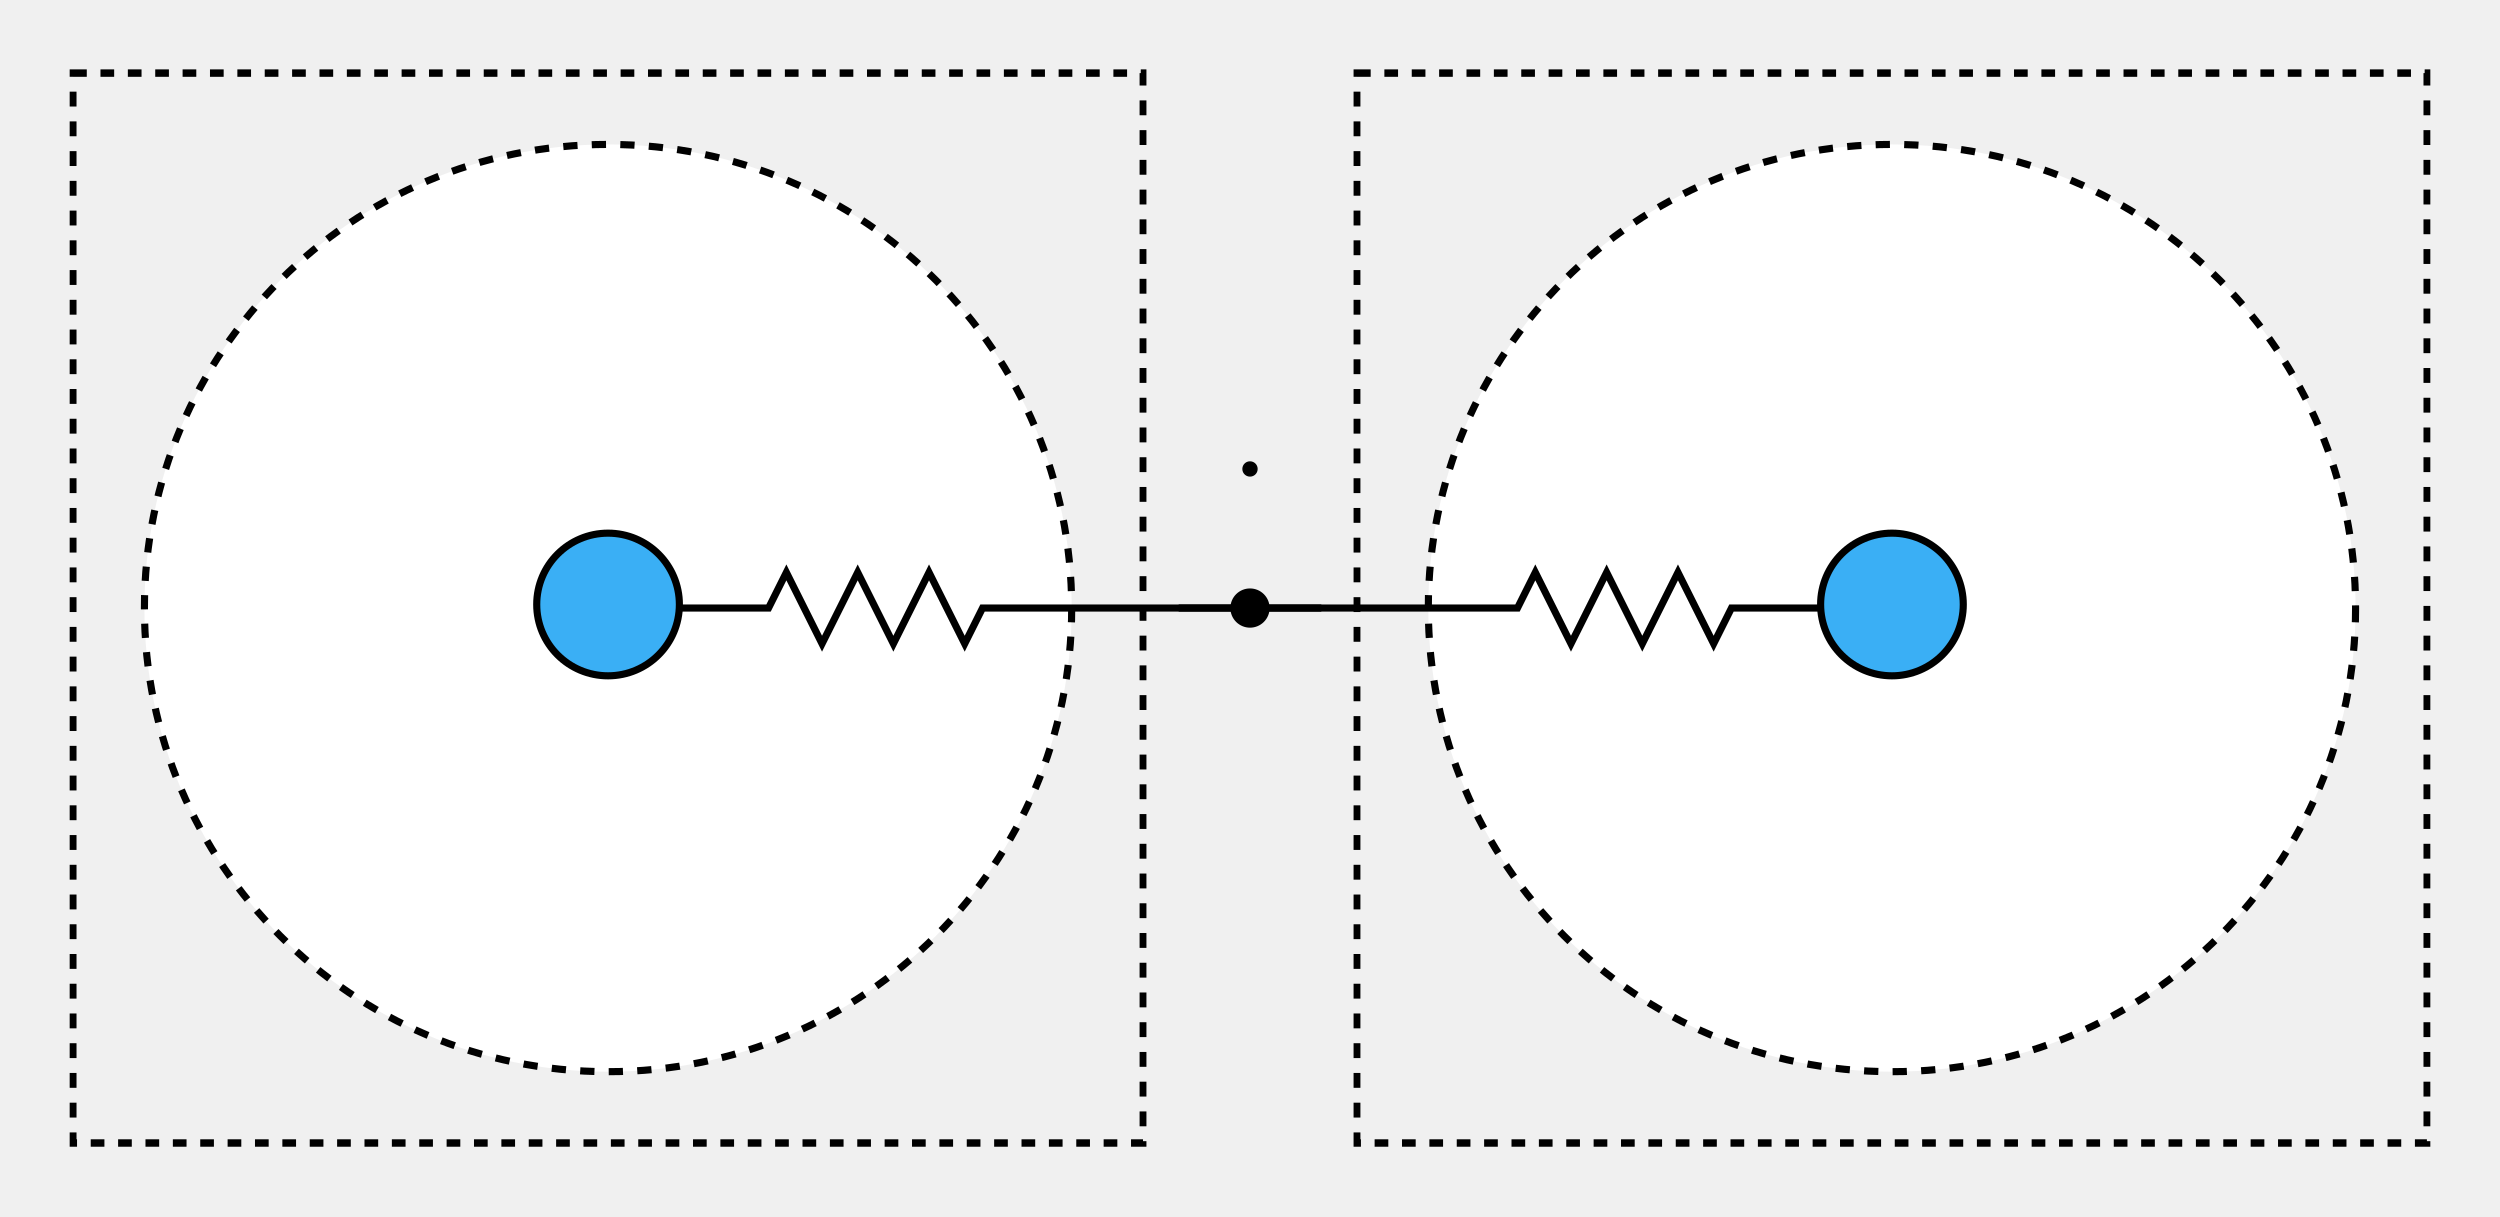
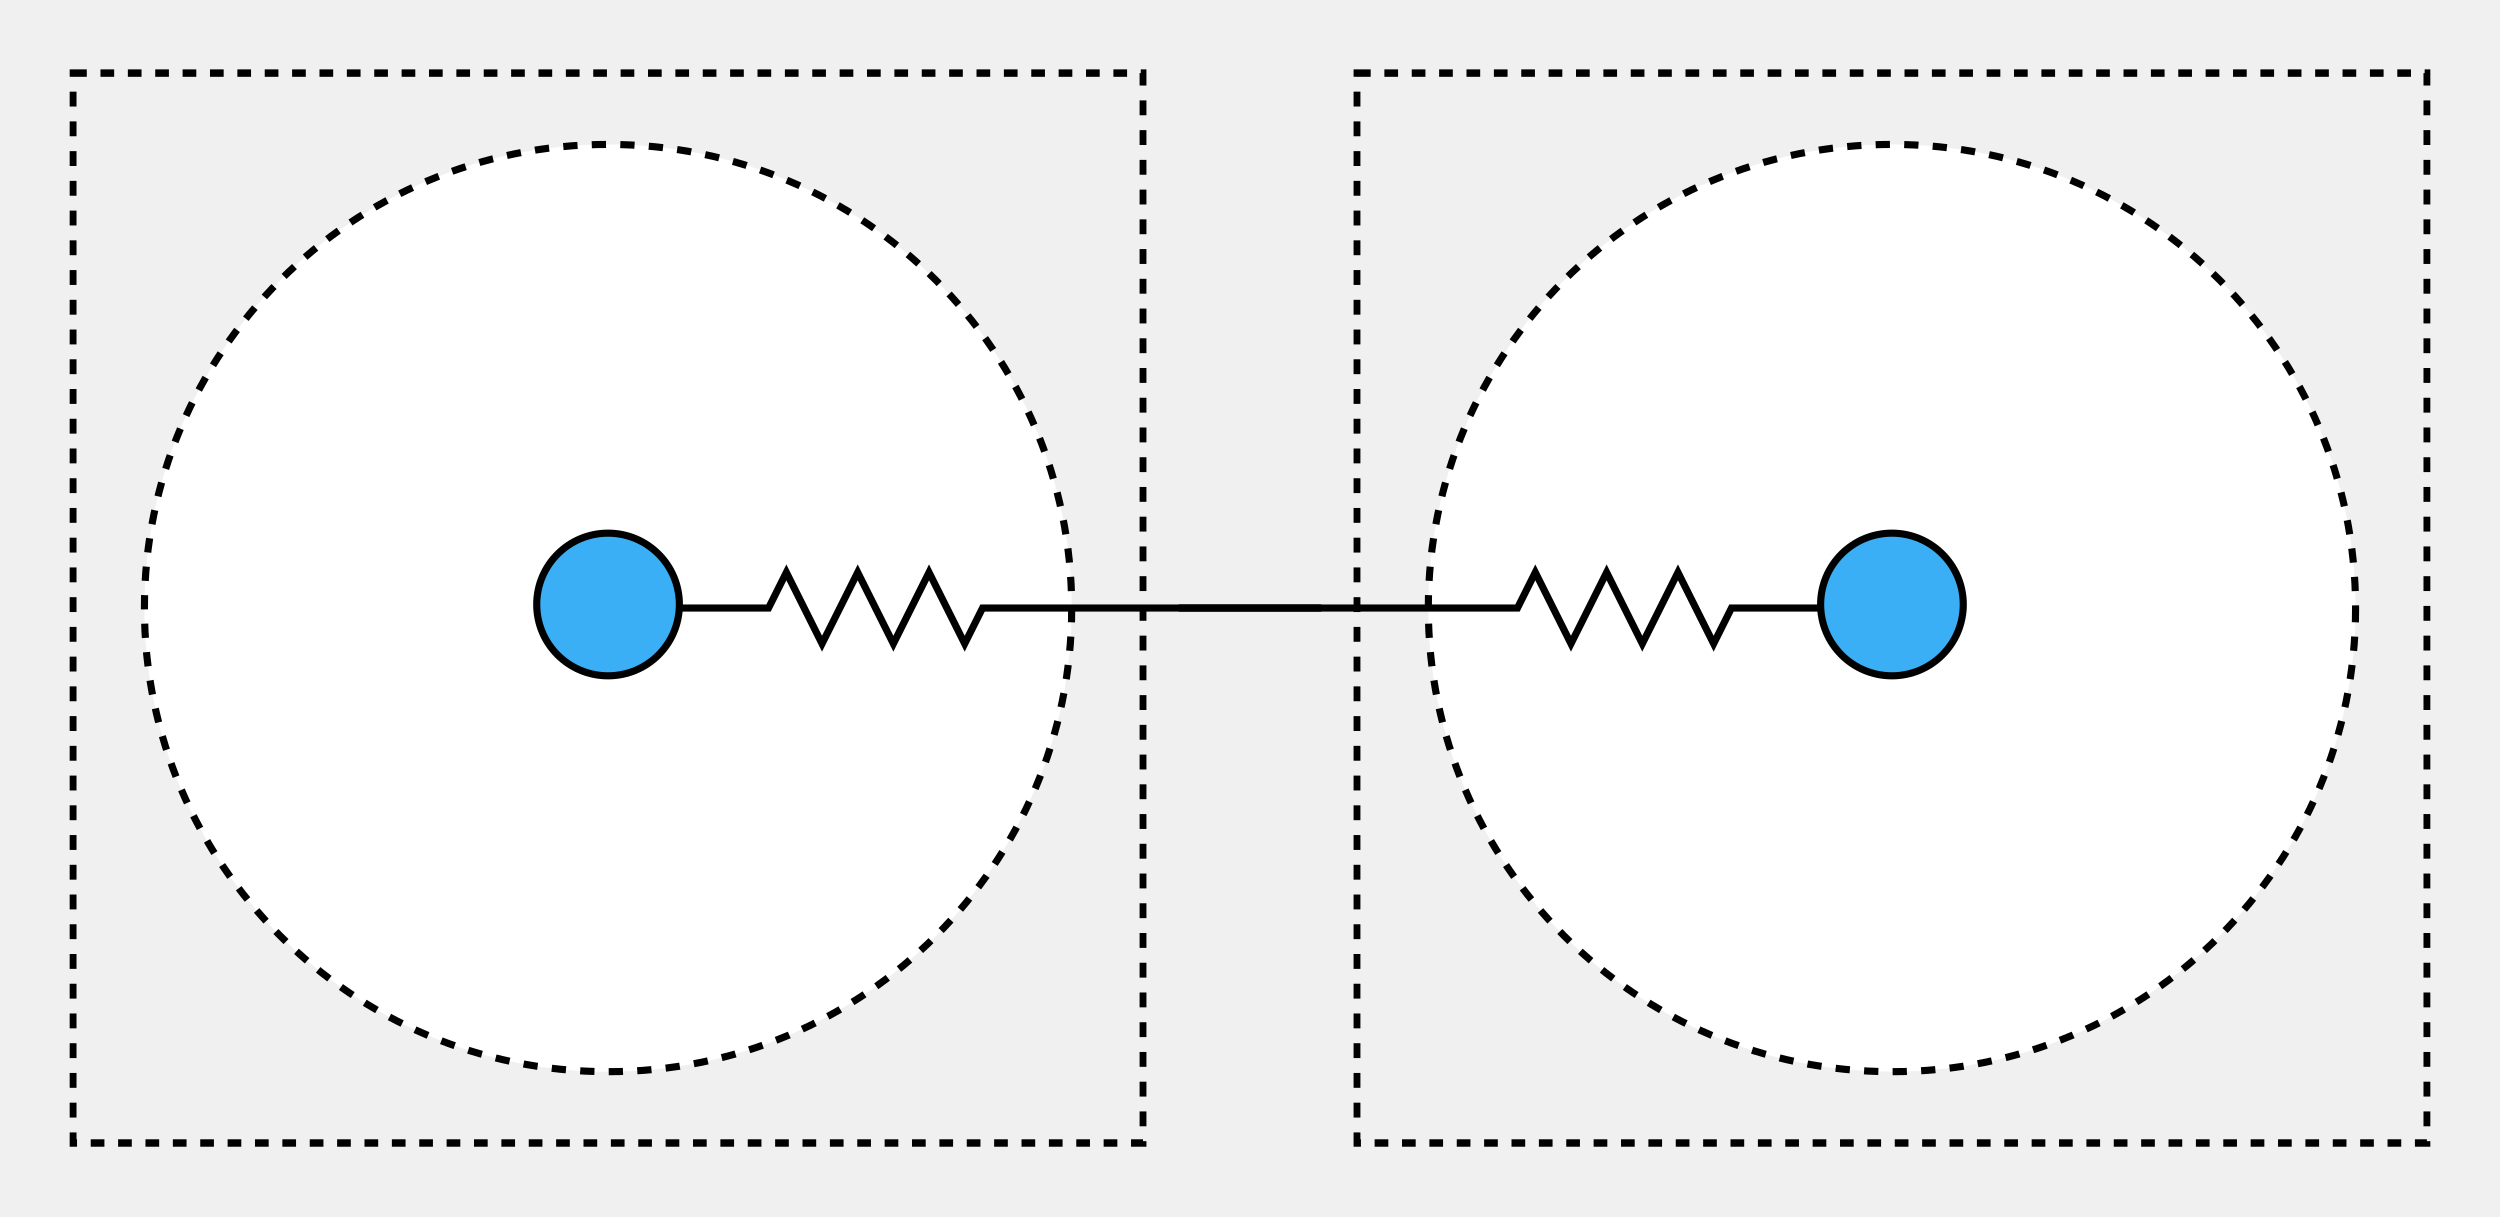
<svg xmlns="http://www.w3.org/2000/svg" width="350.496" height="170.496" id="svg2" version="1.1">
  <defs id="defs4">
    <marker orient="auto" refY="0" refX="0" id="Arrow1Lstart" style="overflow:visible">
      <path id="path5896" d="M 0,0 5,-5 -12.5,0 5,5 0,0 z" style="fill-rule:evenodd;stroke:#000000;stroke-width:1pt;marker-start:none" transform="matrix(0.8,0,0,0.8,10,0)" />
    </marker>
    <marker orient="auto" refY="0" refX="0" id="Arrow1Lend" style="overflow:visible">
      <path id="path5899" d="M 0,0 5,-5 -12.5,0 5,5 0,0 z" style="fill-rule:evenodd;stroke:#000000;stroke-width:1pt;marker-start:none" transform="matrix(-0.8,0,0,-0.8,-10,0)" />
    </marker>
  </defs>
  <g id="layer1" transform="translate(141.7062,-418.614)">
    <g id="g7340" transform="matrix(0.4761905,0,0,0.5172414,148.9982,90.91622)">
      <g id="g7422">
        <g id="g5967" transform="translate(290,84.99999)" style="fill:#3aaff5;fill-opacity:1">
          <rect style="fill:none;stroke:#000000;stroke-width:2.015;stroke-miterlimit:4;stroke-opacity:1;stroke-dasharray:4.03,4.03;stroke-dashoffset:0" id="rect7446" width="315" height="290" x="-500.958" y="568.362" ry="0" />
        </g>
      </g>
    </g>
    <g id="g7796" transform="translate(-22.41025,-74.99999)">
      <g transform="matrix(1.034507,0,0,1.04,15.19654,-4.134399)" id="g5974" />
      <flowRoot transform="translate(0,452.3622)" style="font-size:12px;font-style:normal;font-variant:normal;font-weight:normal;font-stretch:normal;text-align:center;line-height:100%;letter-spacing:0px;word-spacing:0px;writing-mode:lr-tb;text-anchor:middle;fill:#000000;fill-opacity:1;stroke:none;font-family:FreeSans;-inkscape-font-specification:FreeSans" id="flowRoot5829" xml:space="preserve">
        <flowRegion id="flowRegion5831">
          <rect y="-15.714" x="-30.714" height="47.143" width="85.714" id="rect5833" />
        </flowRegion>
        <flowPara id="flowPara5835" />
      </flowRoot>
-       <g id="g7528">
-         <path transform="matrix(0.8125001,0,0,0.8124999,48.45225,416.3622)" d="m 200,200 c 0,44.183 -35.817,80 -80,80 -44.183,0 -80,-35.817 -80,-80 0,-44.183 35.817,-80 80,-80 44.183,0 80,35.817 80,80 z" id="path2987-0-1-4-4-8" style="fill:#ffffff;fill-opacity:1;fill-rule:nonzero;stroke:#000000;stroke-width:1.231;stroke-linecap:butt;stroke-linejoin:round;stroke-miterlimit:4;stroke-opacity:1;stroke-dasharray:2.462, 2.462;stroke-dashoffset:0" />
-         <flowRoot transform="matrix(1.034507,0,0,1.04,47.07838,486.6888)" style="font-size:12px;font-style:normal;font-variant:normal;font-weight:normal;font-stretch:normal;text-align:center;line-height:100%;letter-spacing:0px;word-spacing:0px;writing-mode:lr-tb;text-anchor:middle;fill:#000000;fill-opacity:1;stroke:none;font-family:FreeSans;-inkscape-font-specification:FreeSans" id="flowRoot4967-5-5-0" xml:space="preserve">
-           <flowRegion id="flowRegion4969-7-0-9">
-             <rect y="31.429" x="52.857" height="47.143" width="91.429" id="rect4971-3-2-8" />
+       <path style="fill:#ffffff;fill-opacity:1;fill-rule:nonzero;stroke:#000000;stroke-width:1.231;stroke-linecap:butt;stroke-linejoin:round;stroke-miterlimit:4;stroke-opacity:1;stroke-dasharray:2.462, 2.462;stroke-dashoffset:0" id="path2987-0-1-4-4-8" d="m 200,200 a 80,80 0 1 1 -160,0 80,80 0 1 1 160,0 z" transform="matrix(0.8125001,0,0,0.8124999,48.45225,416.3622)" />
+       <flowRoot xml:space="preserve" id="flowRoot4967-5-5-0" style="font-size:12px;font-style:normal;font-variant:normal;font-weight:normal;font-stretch:normal;text-align:center;line-height:100%;letter-spacing:0px;word-spacing:0px;writing-mode:lr-tb;text-anchor:middle;fill:#000000;fill-opacity:1;stroke:none;font-family:FreeSans;-inkscape-font-specification:FreeSans" transform="matrix(1.034507,0,0,1.04,47.07838,486.6888)">
+         <flowRegion id="flowRegion4969-7-0-9">
+           <rect id="rect4971-3-2-8" width="91.429" height="47.143" x="52.857" y="31.429" />
+         </flowRegion>
+         <flowPara id="flowPara5153-5">Species</flowPara>
+       </flowRoot>
+       <g transform="translate(-3.105696,0)" id="g9612">
+         <path transform="matrix(0.125,0,0,0.1250001,134.058,553.3622)" d="m 200,200 c 0,44.183 -35.817,80 -80,80 -44.183,0 -80,-35.817 -80,-80 0,-44.183 35.817,-80 80,-80 44.183,0 80,35.817 80,80 z" id="path2987-2-3" style="fill:#3aaff5;fill-opacity:1;fill-rule:nonzero;stroke:#000000;stroke-width:8;stroke-linecap:butt;stroke-linejoin:round;stroke-miterlimit:4;stroke-opacity:1;stroke-dasharray:none;stroke-dashoffset:0" />
+         <flowRoot transform="translate(49.56751,542.3836)" style="font-size:12px;font-style:normal;font-variant:normal;font-weight:normal;font-stretch:normal;text-align:center;line-height:100%;letter-spacing:0px;word-spacing:0px;writing-mode:lr-tb;text-anchor:middle;fill:#000000;fill-opacity:1;stroke:none;font-family:FreeSans;-inkscape-font-specification:FreeSans" id="flowRoot4967-5-5" xml:space="preserve">
+           <flowRegion id="flowRegion4969-7-0">
+             <rect y="31.429" x="52.857" height="47.143" width="91.429" id="rect4971-3-2" style="fill:#000000;fill-opacity:1" />
          </flowRegion>
-           <flowPara id="flowPara5153-5">Species</flowPara>
-         </flowRoot>
-         <g id="g9612" transform="translate(-3.105696,0)">
-           <path style="fill:#3aaff5;fill-opacity:1;fill-rule:nonzero;stroke:#000000;stroke-width:8;stroke-linecap:butt;stroke-linejoin:round;stroke-miterlimit:4;stroke-opacity:1;stroke-dasharray:none;stroke-dashoffset:0" id="path2987-2-3" d="m 200,200 c 0,44.183 -35.817,80 -80,80 -44.183,0 -80,-35.817 -80,-80 0,-44.183 35.817,-80 80,-80 44.183,0 80,35.817 80,80 z" transform="matrix(0.125,0,0,0.1250001,134.058,553.3622)" />
-           <flowRoot xml:space="preserve" id="flowRoot4967-5-5" style="font-size:12px;font-style:normal;font-variant:normal;font-weight:normal;font-stretch:normal;text-align:center;line-height:100%;letter-spacing:0px;word-spacing:0px;writing-mode:lr-tb;text-anchor:middle;fill:#000000;fill-opacity:1;stroke:none;font-family:FreeSans;-inkscape-font-specification:FreeSans" transform="translate(49.56751,542.3836)">
-             <flowRegion id="flowRegion4969-7-0">
-               <rect style="fill:#000000;fill-opacity:1" id="rect4971-3-2" width="91.429" height="47.143" x="52.857" y="31.429" />
-             </flowRegion>
-             <flowPara style="font-style:italic" id="flowPara5153">Q</flowPara>
-           </flowRoot>
-         </g>
-         <path style="fill:none;stroke:#000000;stroke-width:1px;stroke-linecap:butt;stroke-linejoin:miter;stroke-opacity:1" d="m 45.952,578.862 47.5,3e-5 2.5,-5 5,10 5,-10 5,10 5,-10 5,10 2.5,-5 12.5,0" id="path5946-5-3" />
-         <flowRoot transform="matrix(1.034507,0,0,1.04,8.988628,527.1888)" style="font-size:12px;font-style:normal;font-variant:normal;font-weight:normal;font-stretch:normal;text-align:center;line-height:100%;letter-spacing:0px;word-spacing:0px;writing-mode:lr-tb;text-anchor:middle;fill:#000000;fill-opacity:1;stroke:none;font-family:FreeSans;-inkscape-font-specification:FreeSans" id="flowRoot4967-5-5-0-3" xml:space="preserve">
-           <flowRegion id="flowRegion4969-7-0-9-7">
-             <rect y="31.429" x="52.857" height="47.143" width="91.429" id="rect4971-3-2-8-7" />
-           </flowRegion>
-           <flowPara id="flowPara5153-5-7" style="font-style:italic">q</flowPara>
-         </flowRoot>
-         <flowRoot transform="matrix(1.034507,0,0,1.04,-16.01137,477.1888)" style="font-size:12px;font-style:normal;font-variant:normal;font-weight:normal;font-stretch:normal;text-align:center;line-height:100%;letter-spacing:0px;word-spacing:0px;writing-mode:lr-tb;text-anchor:middle;fill:#000000;fill-opacity:1;stroke:none;font-family:FreeSans;-inkscape-font-specification:FreeSans" id="flowRoot4967-5-5-0-2" xml:space="preserve">
-           <flowRegion id="flowRegion4969-7-0-9-07">
-             <rect y="31.429" x="52.857" height="47.143" width="91.429" id="rect4971-3-2-8-19" />
-           </flowRegion>
-           <flowPara id="flowPara5153-5-1">2</flowPara>
-         </flowRoot>
-         <g id="g7340-9" transform="matrix(0.4761905,0,0,0.5172414,-8.59156,165.9162)">
-           <g id="g7422-7">
-             <g id="g5967-8" transform="translate(290,84.99999)" style="fill:#3aaff5;fill-opacity:1">
-               <rect style="fill:none;stroke:#000000;stroke-width:2.015;stroke-miterlimit:4;stroke-opacity:1;stroke-dasharray:4.03,4.03;stroke-dashoffset:0" id="rect7446-1" width="315" height="290" x="-500.958" y="568.362" ry="0" />
-             </g>
-           </g>
-         </g>
-         <path transform="matrix(0.8125001,0,0,0.8124999,-131.5478,416.3622)" d="m 200,200 c 0,44.183 -35.817,80 -80,80 -44.183,0 -80,-35.817 -80,-80 0,-44.183 35.817,-80 80,-80 44.183,0 80,35.817 80,80 z" id="path2987-0-1-4-4-8-5" style="fill:#ffffff;fill-opacity:1;fill-rule:nonzero;stroke:#000000;stroke-width:1.231;stroke-linecap:butt;stroke-linejoin:round;stroke-miterlimit:4;stroke-opacity:1;stroke-dasharray:2.462, 2.462;stroke-dashoffset:0" />
-         <flowRoot transform="matrix(1.034507,0,0,1.04,-132.9216,486.6888)" style="font-size:12px;font-style:normal;font-variant:normal;font-weight:normal;font-stretch:normal;text-align:center;line-height:100%;letter-spacing:0px;word-spacing:0px;writing-mode:lr-tb;text-anchor:middle;fill:#000000;fill-opacity:1;stroke:none;font-family:FreeSans;-inkscape-font-specification:FreeSans" id="flowRoot4967-5-5-0-4" xml:space="preserve">
-           <flowRegion id="flowRegion4969-7-0-9-2">
-             <rect y="31.429" x="52.857" height="47.143" width="91.429" id="rect4971-3-2-8-1" />
-           </flowRegion>
-           <flowPara id="flowPara5153-5-9">Species</flowPara>
-         </flowRoot>
-         <g id="g9612-4" transform="translate(-183.1057,-8.2520684e-6)">
-           <path style="fill:#3aaff5;fill-opacity:1;fill-rule:nonzero;stroke:#000000;stroke-width:8;stroke-linecap:butt;stroke-linejoin:round;stroke-miterlimit:4;stroke-opacity:1;stroke-dasharray:none;stroke-dashoffset:0" id="path2987-2-3-2" d="m 200,200 c 0,44.183 -35.817,80 -80,80 -44.183,0 -80,-35.817 -80,-80 0,-44.183 35.817,-80 80,-80 44.183,0 80,35.817 80,80 z" transform="matrix(0.125,0,0,0.1250001,134.058,553.3622)" />
-           <flowRoot xml:space="preserve" id="flowRoot4967-5-5-7" style="font-size:12px;font-style:normal;font-variant:normal;font-weight:normal;font-stretch:normal;text-align:center;line-height:100%;letter-spacing:0px;word-spacing:0px;writing-mode:lr-tb;text-anchor:middle;fill:#000000;fill-opacity:1;stroke:none;font-family:FreeSans;-inkscape-font-specification:FreeSans" transform="translate(49.56751,542.3836)">
-             <flowRegion id="flowRegion4969-7-0-2">
-               <rect style="fill:#000000;fill-opacity:1" id="rect4971-3-2-87" width="91.429" height="47.143" x="52.857" y="31.429" />
-             </flowRegion>
-             <flowPara style="font-style:italic" id="flowPara5153-8">Q</flowPara>
-           </flowRoot>
-         </g>
-         <path style="fill:none;stroke:#000000;stroke-width:1px;stroke-linecap:butt;stroke-linejoin:miter;stroke-opacity:1" d="m 65.952,578.862 -47.5,-3e-5 -2.5,5 -5,-10 -5,10 -5,-10 -5,10 -5,-10 -2.5,5 -12.5,-10e-6" id="path5946-5-3-2" />
-         <flowRoot transform="matrix(1.034507,0,0,1.04,-101.0114,527.1888)" style="font-size:12px;font-style:normal;font-variant:normal;font-weight:normal;font-stretch:normal;text-align:center;line-height:100%;letter-spacing:0px;word-spacing:0px;writing-mode:lr-tb;text-anchor:middle;fill:#000000;fill-opacity:1;stroke:none;font-family:FreeSans;-inkscape-font-specification:FreeSans" id="flowRoot4967-5-5-0-3-7" xml:space="preserve">
-           <flowRegion id="flowRegion4969-7-0-9-7-5">
-             <rect y="31.429" x="52.857" height="47.143" width="91.429" id="rect4971-3-2-8-7-3" />
-           </flowRegion>
-           <flowPara id="flowPara5153-5-7-5" style="font-style:italic">q</flowPara>
-         </flowRoot>
-         <flowRoot transform="matrix(1.034507,0,0,1.04,-196.0114,477.1888)" style="font-size:12px;font-style:normal;font-variant:normal;font-weight:normal;font-stretch:normal;text-align:center;line-height:100%;letter-spacing:0px;word-spacing:0px;writing-mode:lr-tb;text-anchor:middle;fill:#000000;fill-opacity:1;stroke:none;font-family:FreeSans;-inkscape-font-specification:FreeSans" id="flowRoot4967-5-5-0-2-4" xml:space="preserve">
-           <flowRegion id="flowRegion4969-7-0-9-07-7">
-             <rect y="31.429" x="52.857" height="47.143" width="91.429" id="rect4971-3-2-8-19-0" />
-           </flowRegion>
-           <flowPara id="flowPara5153-5-1-6">1</flowPara>
+           <flowPara id="flowPara5153" style="font-style:italic" />
        </flowRoot>
      </g>
-       <g id="g7787" transform="translate(-93.08975,-100)">
-         <path style="fill:#000000;fill-opacity:1;stroke:#000000;stroke-width:1;stroke-linecap:round;stroke-miterlimit:4;stroke-opacity:1;stroke-dasharray:none;stroke-dashoffset:0" id="path7586" d="m 70,187 c 0,2.761 -2.239,5 -5,5 -2.761,0 -5,-2.239 -5,-5 0,-2.761 2.239,-5 5,-5 2.761,0 5,2.239 5,5 z" transform="matrix(0.5,0,0,0.5,116.542,585.3622)" />
-         <g id="g7780" transform="translate(0,-2)">
-           <g id="g3050" transform="translate(0,-26)">
-             <flowRoot transform="translate(48.9795,658.2916)" style="font-size:12px;font-style:normal;font-variant:normal;font-weight:normal;font-stretch:normal;text-align:center;line-height:100%;letter-spacing:0px;word-spacing:0px;writing-mode:lr-tb;text-anchor:middle;fill:#000000;fill-opacity:1;stroke:none;font-family:FreeSans;-inkscape-font-specification:FreeSans" id="flowRoot4967-5-5-4-2" xml:space="preserve">
-               <flowRegion id="flowRegion4969-7-0-6-7">
-                 <rect style="fill:#000000;fill-opacity:1" y="31.429" x="52.857" height="47.143" width="91.429" id="rect4971-3-2-74-3" />
-               </flowRegion>
-               <flowPara style="font-style:italic" id="flowPara5153-9-4">Q</flowPara>
-             </flowRoot>
-             <path style="fill:#000000;fill-opacity:1;stroke:#000000;stroke-width:1;stroke-linecap:round;stroke-miterlimit:4;stroke-opacity:1;stroke-dasharray:none;stroke-dashoffset:0" id="path7586-2" d="m 70,187 c 0,2.761 -2.239,5 -5,5 -2.761,0 -5,-2.239 -5,-5 0,-2.761 2.239,-5 5,-5 2.761,0 5,2.239 5,5 z" transform="matrix(0.1953125,0,0,0.1953125,136.3467,650.8387)" />
+       <path id="path5946-5-3" d="m 45.952,578.862 47.5,3e-5 2.5,-5 5,10 5,-10 5,10 5,-10 5,10 2.5,-5 12.5,0" style="fill:none;stroke:#000000;stroke-width:1px;stroke-linecap:butt;stroke-linejoin:miter;stroke-opacity:1" />
+       <flowRoot xml:space="preserve" id="flowRoot4967-5-5-0-3" style="font-size:12px;font-style:normal;font-variant:normal;font-weight:normal;font-stretch:normal;text-align:center;line-height:100%;letter-spacing:0px;word-spacing:0px;writing-mode:lr-tb;text-anchor:middle;fill:#000000;fill-opacity:1;stroke:none;font-family:FreeSans;-inkscape-font-specification:FreeSans" transform="matrix(1.034507,0,0,1.04,8.988628,527.1888)">
+         <flowRegion id="flowRegion4969-7-0-9-7">
+           <rect id="rect4971-3-2-8-7" width="91.429" height="47.143" x="52.857" y="31.429" />
+         </flowRegion>
+         <flowPara style="font-style:italic" id="flowPara5153-5-7">R</flowPara>
+       </flowRoot>
+       <flowRoot xml:space="preserve" id="flowRoot4967-5-5-0-2" style="font-size:12px;font-style:normal;font-variant:normal;font-weight:normal;font-stretch:normal;text-align:center;line-height:100%;letter-spacing:0px;word-spacing:0px;writing-mode:lr-tb;text-anchor:middle;fill:#000000;fill-opacity:1;stroke:none;font-family:FreeSans;-inkscape-font-specification:FreeSans" transform="matrix(1.034507,0,0,1.04,-16.01137,477.1888)">
+         <flowRegion id="flowRegion4969-7-0-9-07">
+           <rect id="rect4971-3-2-8-19" width="91.429" height="47.143" x="52.857" y="31.429" />
+         </flowRegion>
+         <flowPara id="flowPara5153-5-1">2</flowPara>
+       </flowRoot>
+       <g transform="matrix(0.4761905,0,0,0.5172414,-8.59156,165.9162)" id="g7340-9">
+         <g id="g7422-7">
+           <g style="fill:#3aaff5;fill-opacity:1" transform="translate(290,84.99999)" id="g5967-8">
+             <rect ry="0" y="568.362" x="-500.958" height="290" width="315" id="rect7446-1" style="fill:none;stroke:#000000;stroke-width:2.015;stroke-miterlimit:4;stroke-opacity:1;stroke-dasharray:4.03, 4.03;stroke-dashoffset:0" />
          </g>
        </g>
      </g>
+       <path style="fill:#ffffff;fill-opacity:1;fill-rule:nonzero;stroke:#000000;stroke-width:1.231;stroke-linecap:butt;stroke-linejoin:round;stroke-miterlimit:4;stroke-opacity:1;stroke-dasharray:2.462, 2.462;stroke-dashoffset:0" id="path2987-0-1-4-4-8-5" d="m 200,200 a 80,80 0 1 1 -160,0 80,80 0 1 1 160,0 z" transform="matrix(0.8125001,0,0,0.8124999,-131.5478,416.3622)" />
+       <flowRoot xml:space="preserve" id="flowRoot4967-5-5-0-4" style="font-size:12px;font-style:normal;font-variant:normal;font-weight:normal;font-stretch:normal;text-align:center;line-height:100%;letter-spacing:0px;word-spacing:0px;writing-mode:lr-tb;text-anchor:middle;fill:#000000;fill-opacity:1;stroke:none;font-family:FreeSans;-inkscape-font-specification:FreeSans" transform="matrix(1.034507,0,0,1.04,-132.9216,486.6888)">
+         <flowRegion id="flowRegion4969-7-0-9-2">
+           <rect id="rect4971-3-2-8-1" width="91.429" height="47.143" x="52.857" y="31.429" />
+         </flowRegion>
+         <flowPara id="flowPara5153-5-9">Species</flowPara>
+       </flowRoot>
+       <g transform="translate(-183.1057,-8.2520684e-6)" id="g9612-4">
+         <path transform="matrix(0.125,0,0,0.1250001,134.058,553.3622)" d="m 200,200 c 0,44.183 -35.817,80 -80,80 -44.183,0 -80,-35.817 -80,-80 0,-44.183 35.817,-80 80,-80 44.183,0 80,35.817 80,80 z" id="path2987-2-3-2" style="fill:#3aaff5;fill-opacity:1;fill-rule:nonzero;stroke:#000000;stroke-width:8;stroke-linecap:butt;stroke-linejoin:round;stroke-miterlimit:4;stroke-opacity:1;stroke-dasharray:none;stroke-dashoffset:0" />
+         <flowRoot transform="translate(49.56751,542.3836)" style="font-size:12px;font-style:normal;font-variant:normal;font-weight:normal;font-stretch:normal;text-align:center;line-height:100%;letter-spacing:0px;word-spacing:0px;writing-mode:lr-tb;text-anchor:middle;fill:#000000;fill-opacity:1;stroke:none;font-family:FreeSans;-inkscape-font-specification:FreeSans" id="flowRoot4967-5-5-7" xml:space="preserve">
+           <flowRegion id="flowRegion4969-7-0-2">
+             <rect y="31.429" x="52.857" height="47.143" width="91.429" id="rect4971-3-2-87" style="fill:#000000;fill-opacity:1" />
+           </flowRegion>
+           <flowPara id="flowPara5153-8" style="font-style:italic" />
+         </flowRoot>
+       </g>
+       <path id="path5946-5-3-2" d="m 65.952,578.862 -47.5,-3e-5 -2.5,5 -5,-10 -5,10 -5,-10 -5,10 -5,-10 -2.5,5 -12.5,-10e-6" style="fill:none;stroke:#000000;stroke-width:1px;stroke-linecap:butt;stroke-linejoin:miter;stroke-opacity:1" />
+       <flowRoot xml:space="preserve" id="flowRoot4967-5-5-0-3-7" style="font-size:12px;font-style:normal;font-variant:normal;font-weight:normal;font-stretch:normal;text-align:center;line-height:100%;letter-spacing:0px;word-spacing:0px;writing-mode:lr-tb;text-anchor:middle;fill:#000000;fill-opacity:1;stroke:none;font-family:FreeSans;-inkscape-font-specification:FreeSans" transform="matrix(1.034507,0,0,1.04,-101.0114,527.1888)">
+         <flowRegion id="flowRegion4969-7-0-9-7-5">
+           <rect id="rect4971-3-2-8-7-3" width="91.429" height="47.143" x="52.857" y="31.429" />
+         </flowRegion>
+         <flowPara style="font-style:italic" id="flowPara5153-5-7-5">R</flowPara>
+       </flowRoot>
+       <flowRoot xml:space="preserve" id="flowRoot4967-5-5-0-2-4" style="font-size:12px;font-style:normal;font-variant:normal;font-weight:normal;font-stretch:normal;text-align:center;line-height:100%;letter-spacing:0px;word-spacing:0px;writing-mode:lr-tb;text-anchor:middle;fill:#000000;fill-opacity:1;stroke:none;font-family:FreeSans;-inkscape-font-specification:FreeSans" transform="matrix(1.034507,0,0,1.04,-196.0114,477.1888)">
+         <flowRegion id="flowRegion4969-7-0-9-07-7">
+           <rect id="rect4971-3-2-8-19-0" width="91.429" height="47.143" x="52.857" y="31.429" />
+         </flowRegion>
+         <flowPara id="flowPara5153-5-1-6">1</flowPara>
+       </flowRoot>
    </g>
  </g>
</svg>
